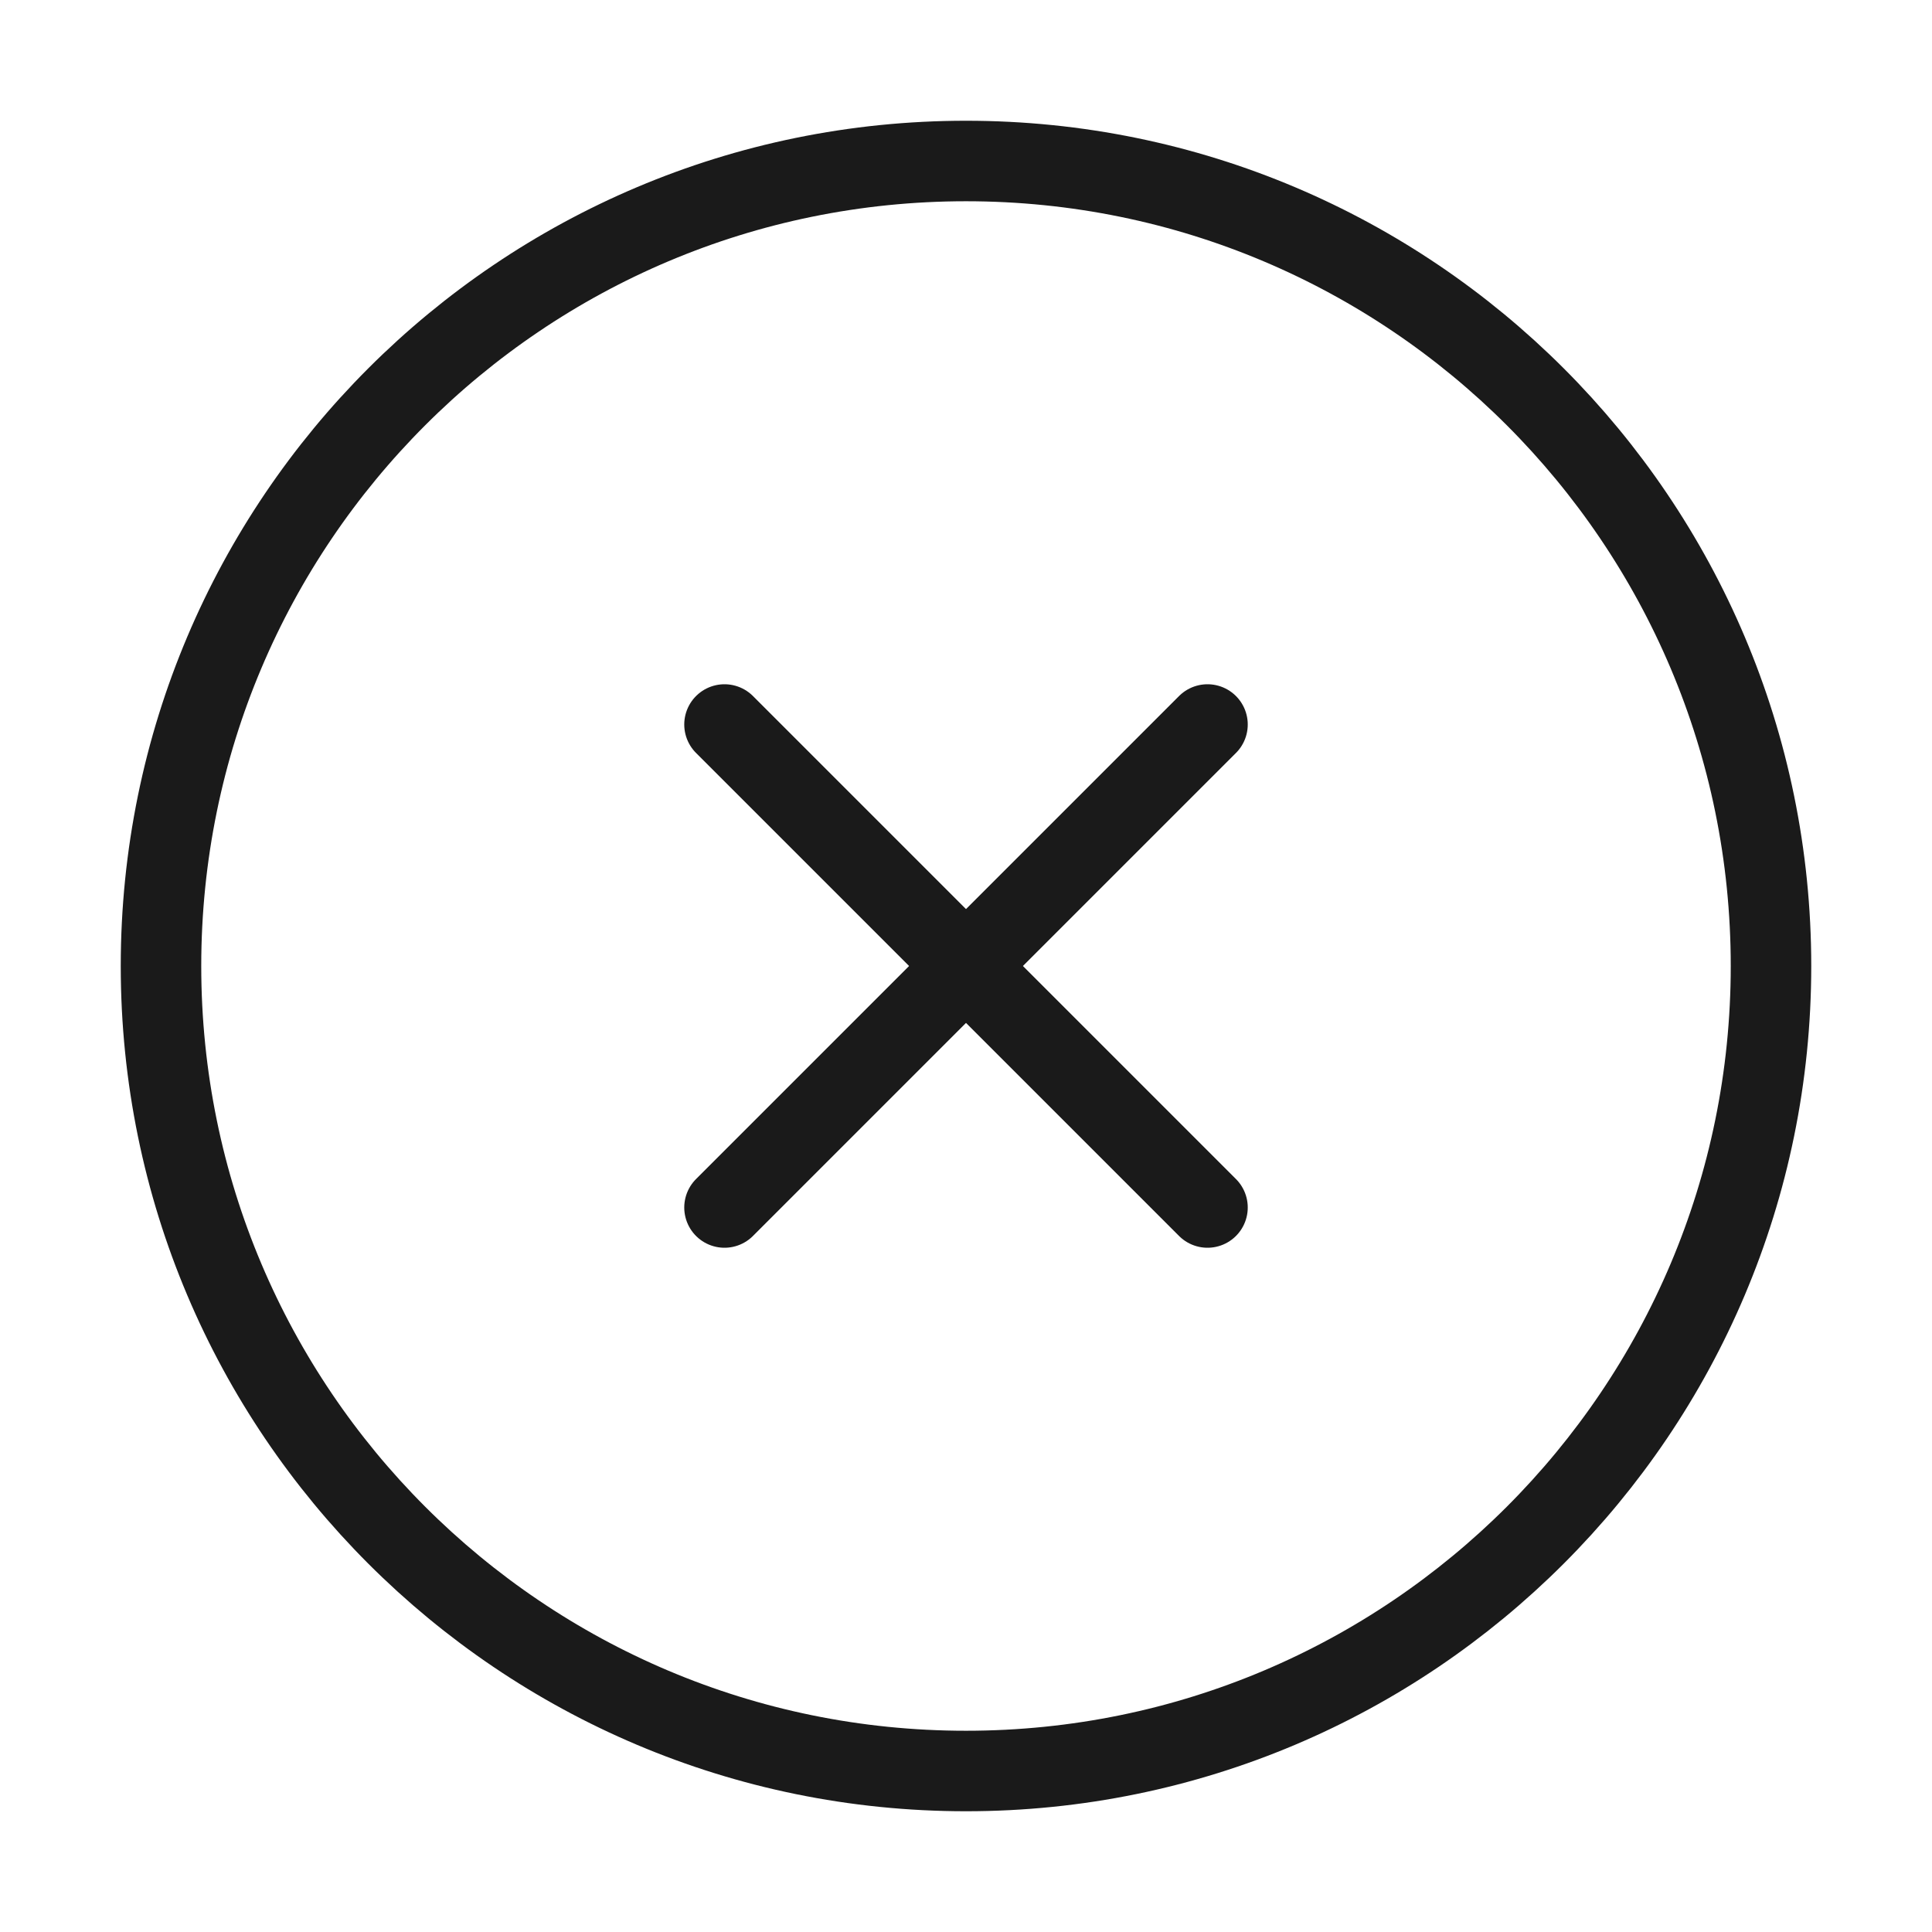
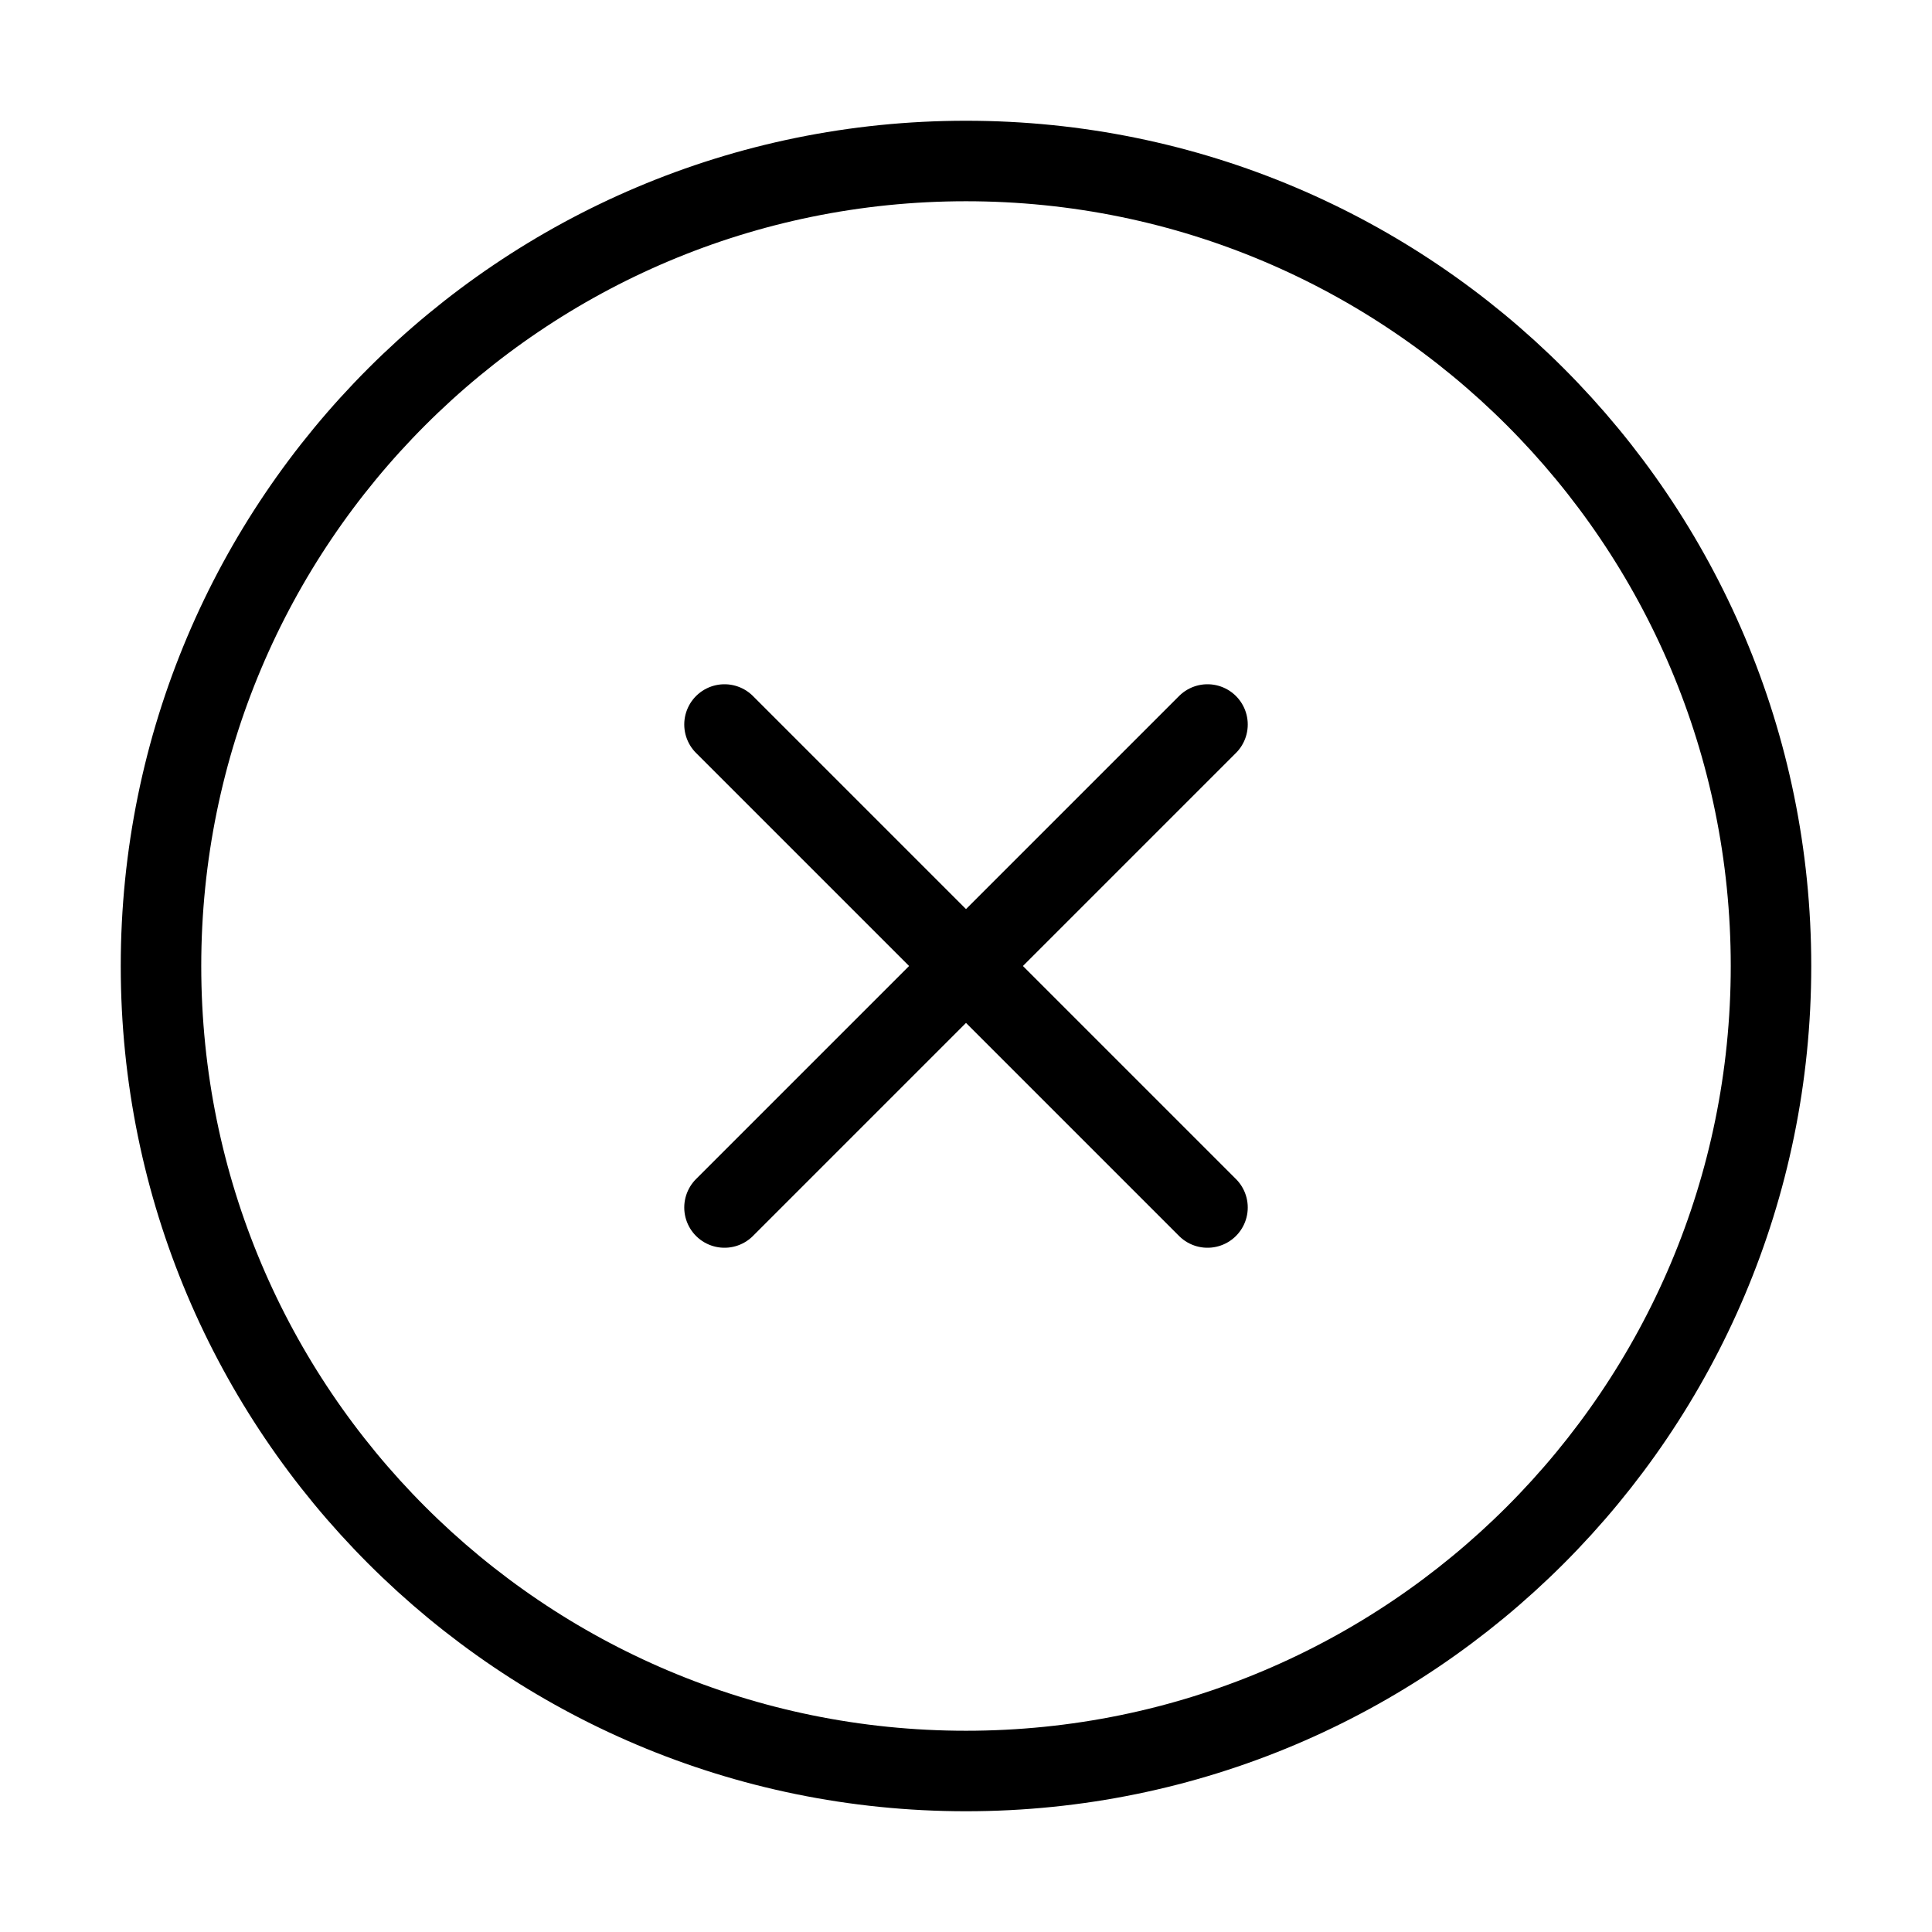
- <svg xmlns="http://www.w3.org/2000/svg" width="48" height="48" viewBox="0 0 48 48" fill="none">
-   <path d="M24 44C35.046 44 44 35.046 44 24C44 12.954 35.046 4 24 4C12.954 4 4 12.954 4 24C4 35.046 12.954 44 24 44Z" stroke="#1A1A1A" stroke-width="2" stroke-linecap="round" stroke-linejoin="round" />
-   <path d="M30 18L18 30" stroke="#1A1A1A" stroke-width="2" stroke-linecap="round" stroke-linejoin="round" />
-   <path d="M18 18L30 30" stroke="#1A1A1A" stroke-width="2" stroke-linecap="round" stroke-linejoin="round" />
+ <svg xmlns="http://www.w3.org/2000/svg" width="48" height="48" viewBox="0 0 48 48" fill="none" stroke="currentColor" stroke-width="2" stroke-linecap="round" stroke-linejoin="round">
+   <path d="M24 44C35.046 44 44 35.046 44 24C44 12.954 35.046 4 24 4C12.954 4 4 12.954 4 24C4 35.046 12.954 44 24 44Z" />
+   <path d="M30 18L18 30" />
+   <path d="M18 18L30 30" />
</svg>
